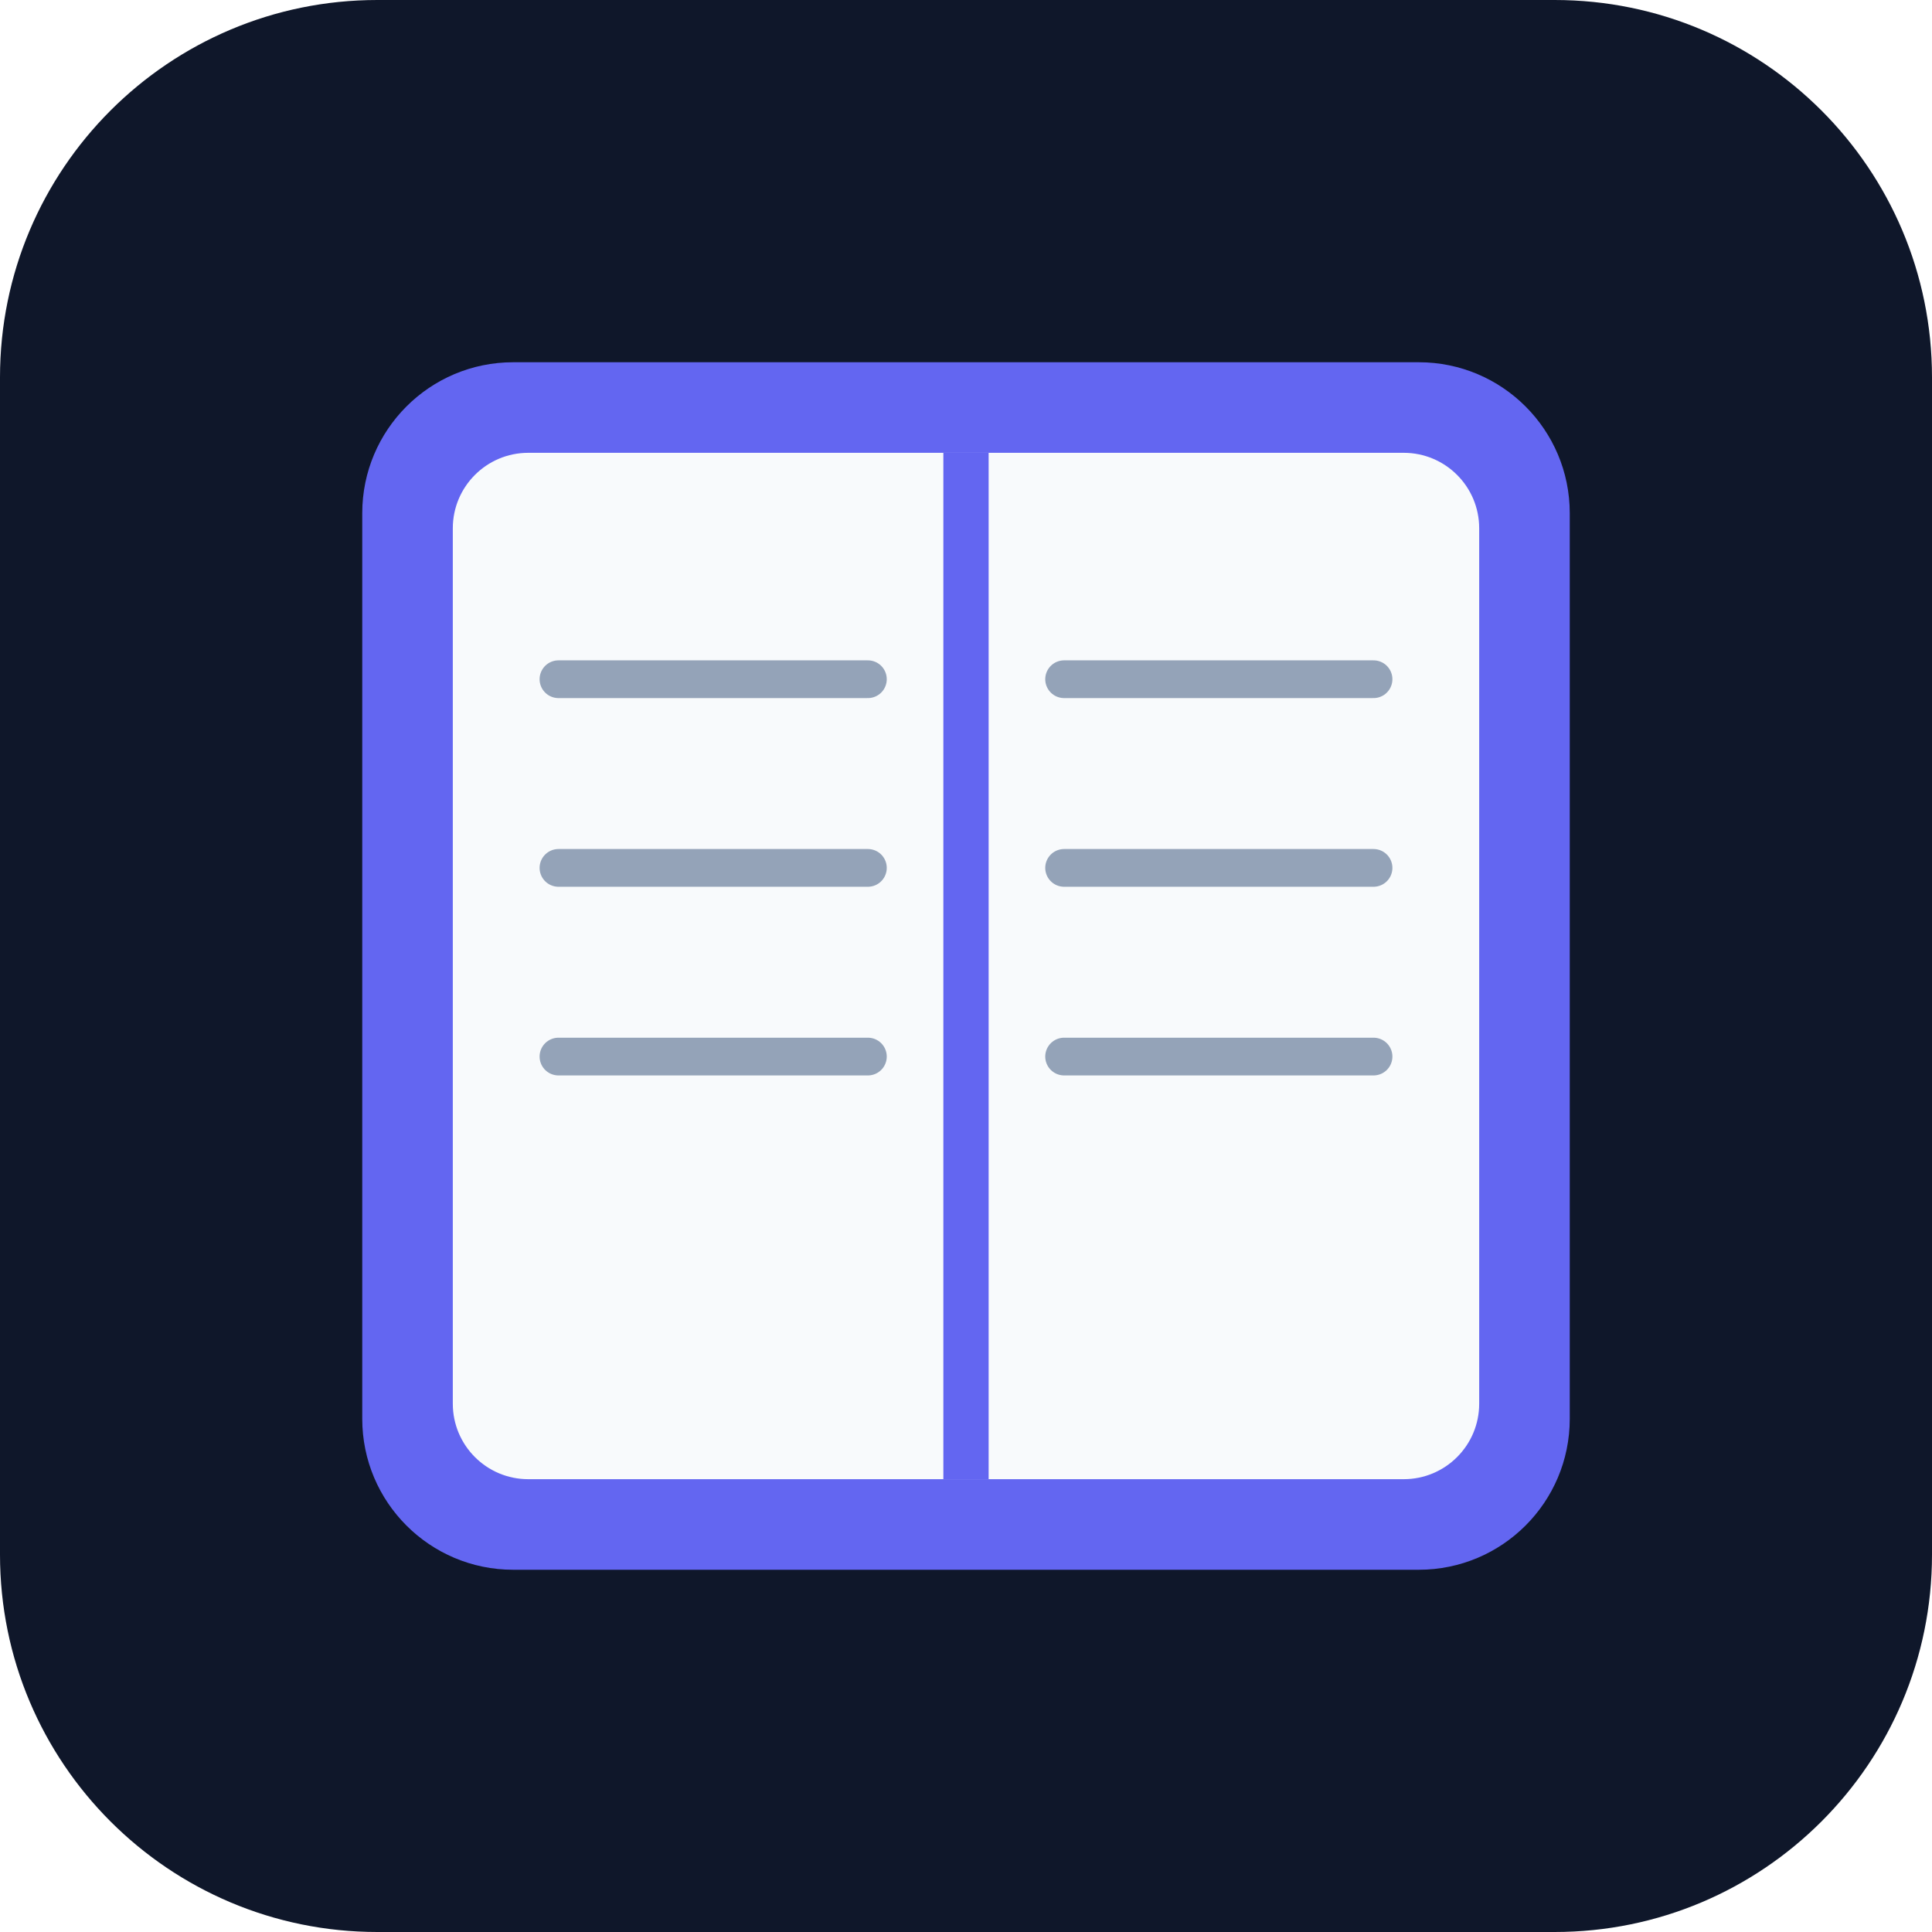
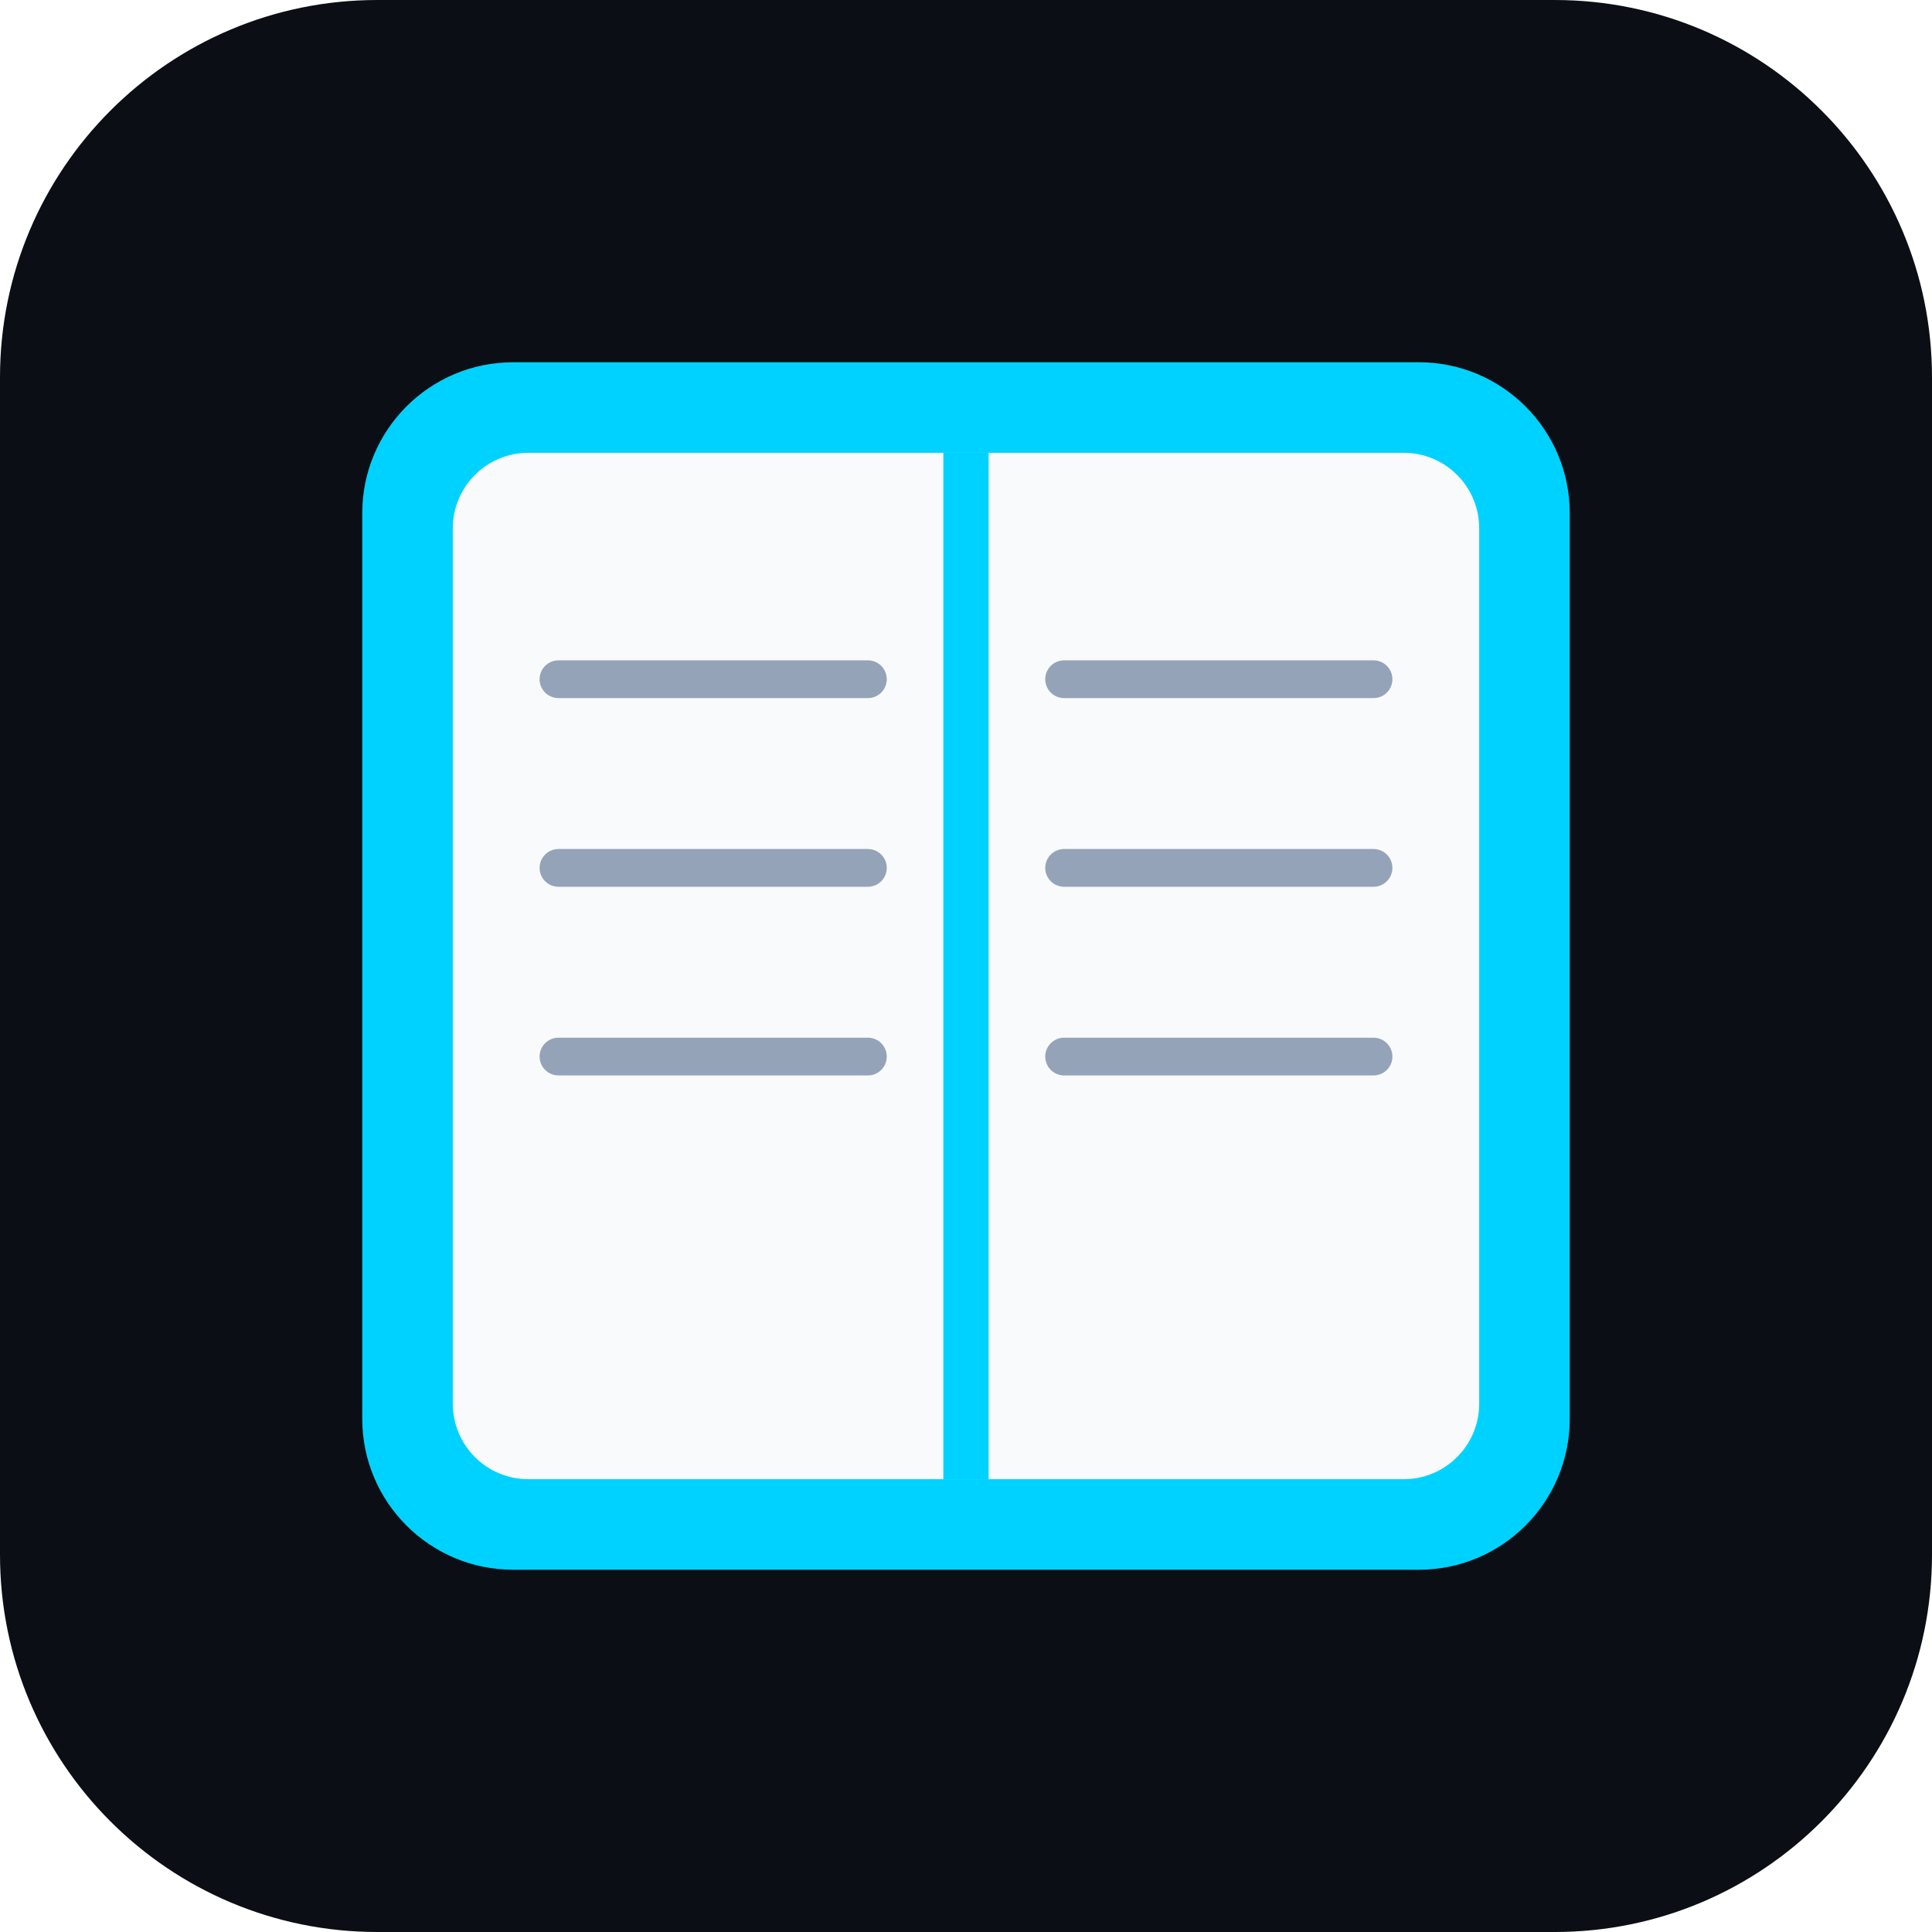
<svg xmlns="http://www.w3.org/2000/svg" viewBox="0 0 512 512">
-   <rect width="512" height="512" rx="100" fill="#0f172a" />
-   <rect x="96" y="96" width="320" height="320" rx="40" fill="#6366f1" />
+   <rect width="512" height="512" rx="100" fill="#0b0e14" />
+   <rect x="96" y="96" width="320" height="320" rx="40" fill="#00d2ff" />
  <rect x="120" y="120" width="272" height="272" rx="20" fill="#f8fafc" />
-   <line x1="256" y1="120" x2="256" y2="392" stroke="#6366f1" stroke-width="12" />
+   <line x1="256" y1="120" x2="256" y2="392" stroke="#00d2ff" stroke-width="12" />
  <line x1="148" y1="180" x2="230" y2="180" stroke="#94a3b8" stroke-width="10" stroke-linecap="round" />
  <line x1="148" y1="230" x2="230" y2="230" stroke="#94a3b8" stroke-width="10" stroke-linecap="round" />
  <line x1="148" y1="280" x2="230" y2="280" stroke="#94a3b8" stroke-width="10" stroke-linecap="round" />
  <line x1="282" y1="180" x2="364" y2="180" stroke="#94a3b8" stroke-width="10" stroke-linecap="round" />
  <line x1="282" y1="230" x2="364" y2="230" stroke="#94a3b8" stroke-width="10" stroke-linecap="round" />
  <line x1="282" y1="280" x2="364" y2="280" stroke="#94a3b8" stroke-width="10" stroke-linecap="round" />
</svg>
